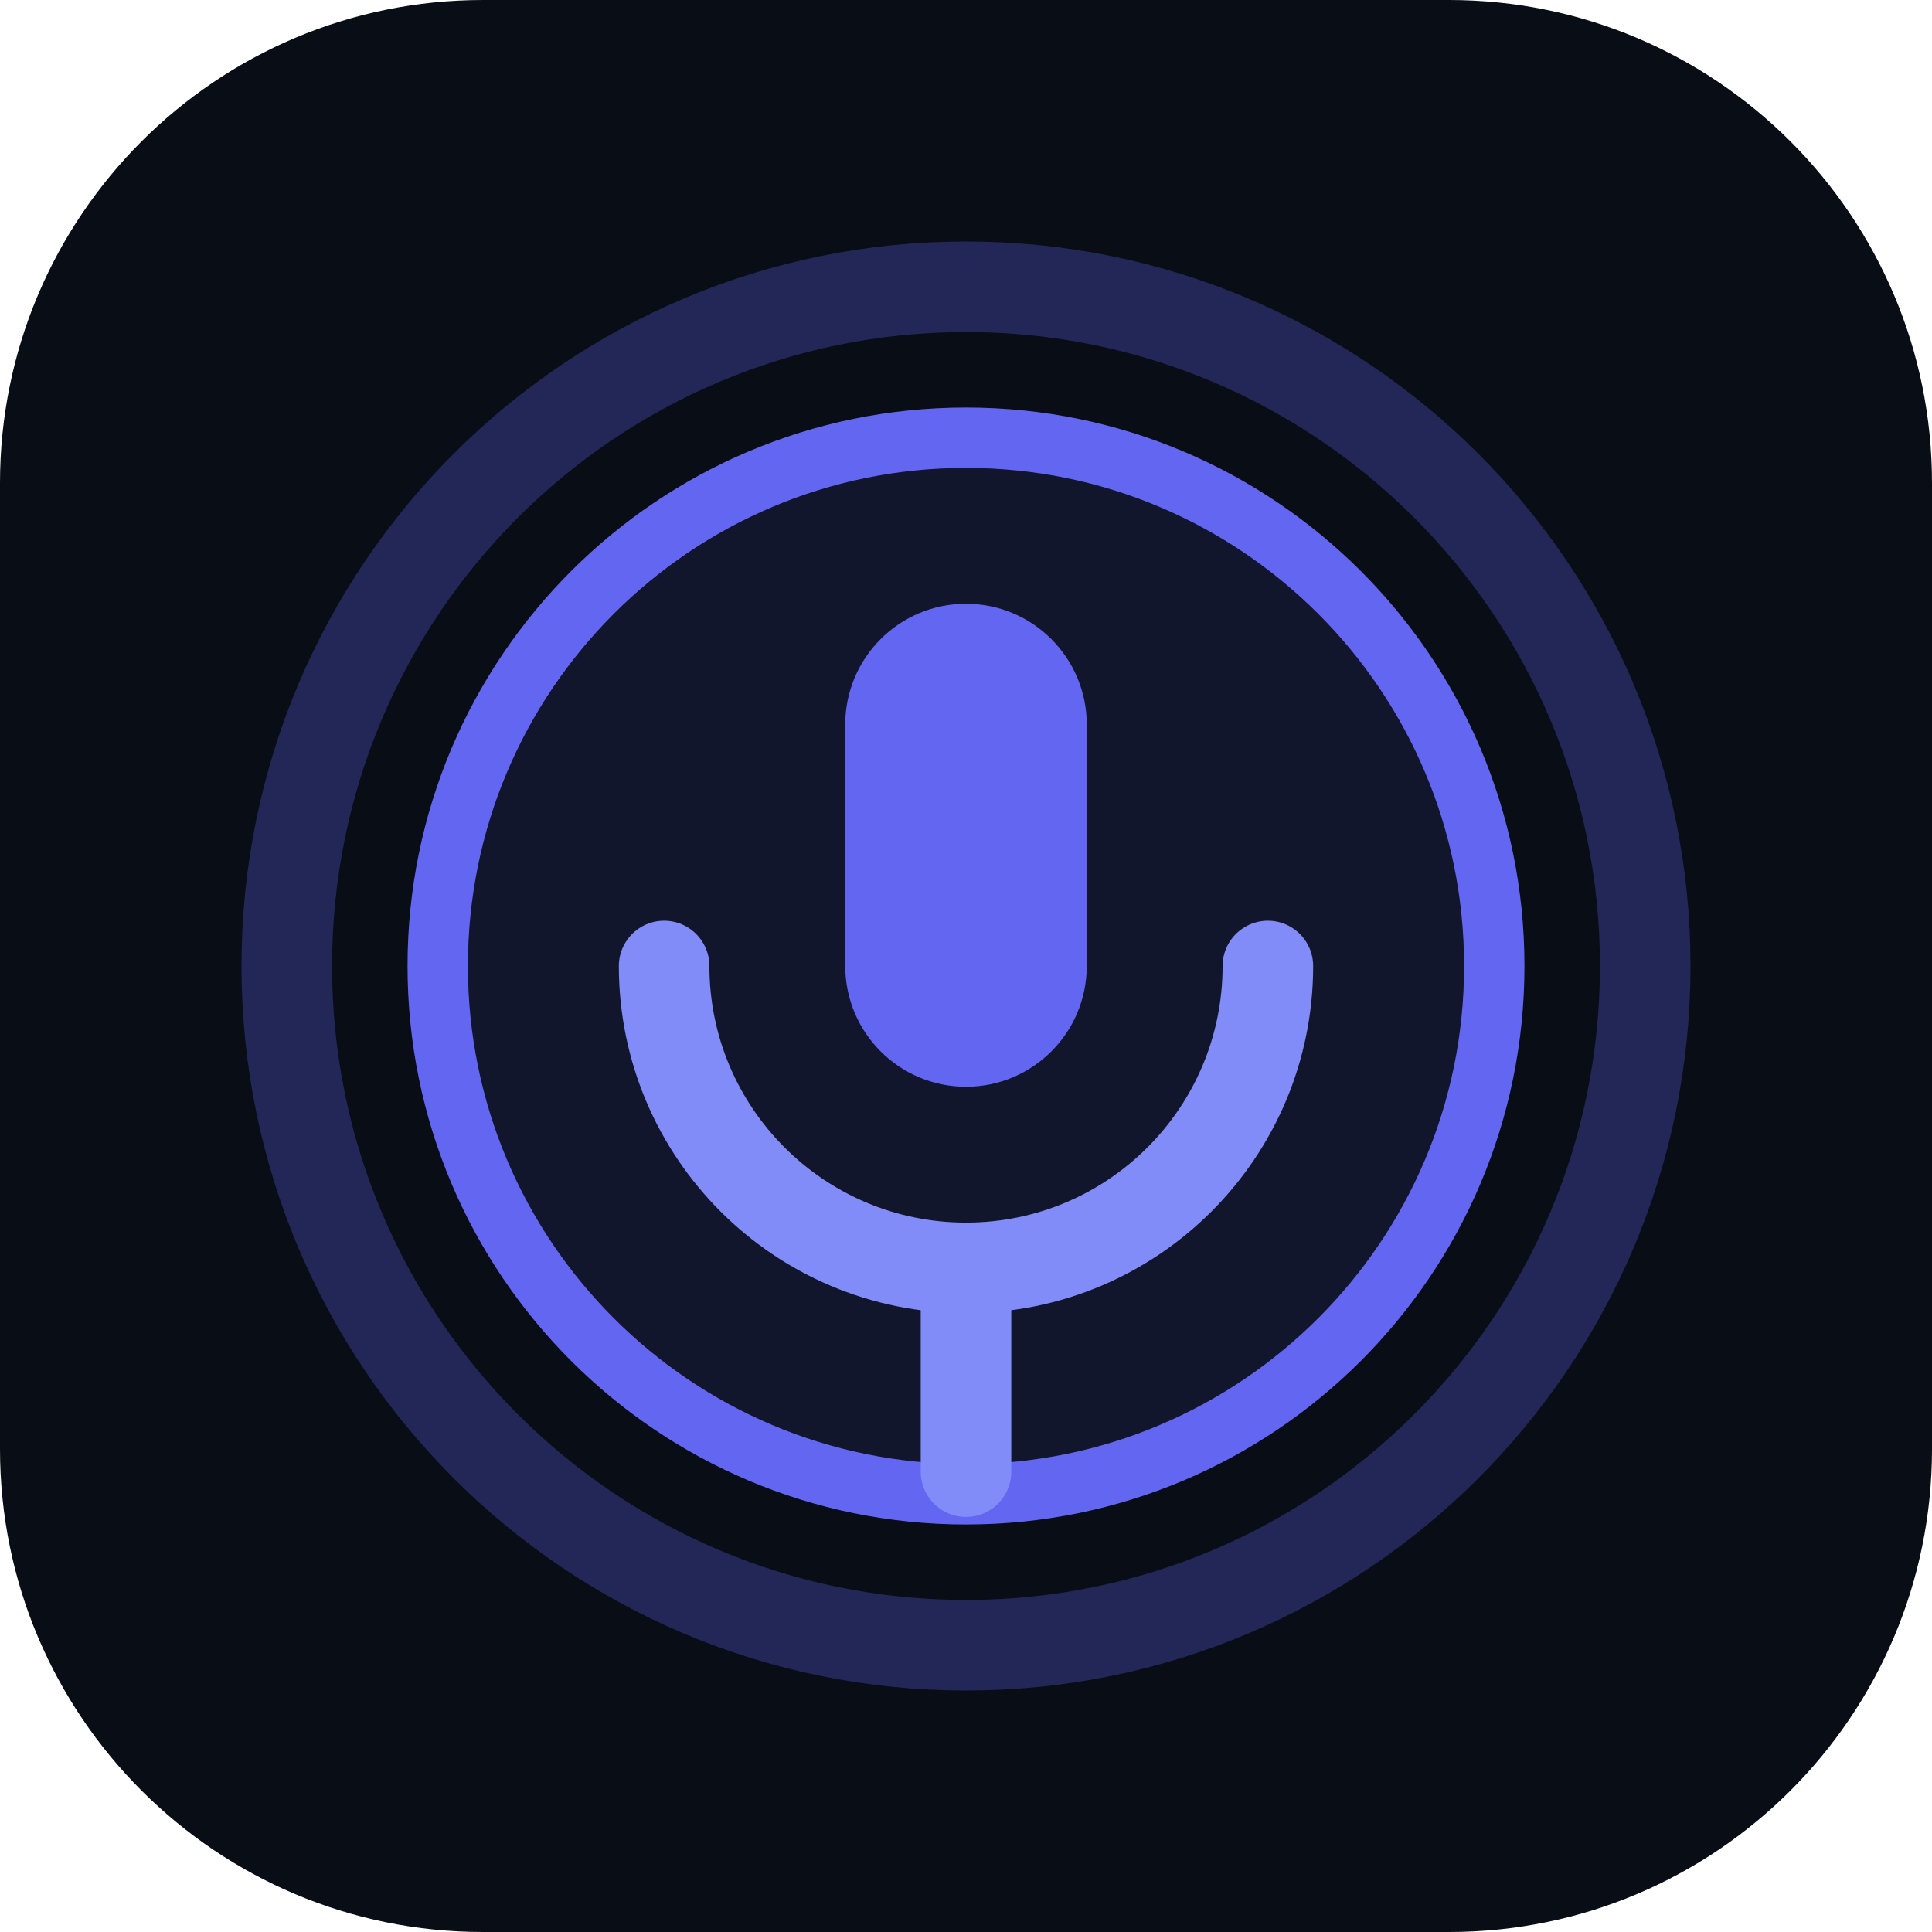
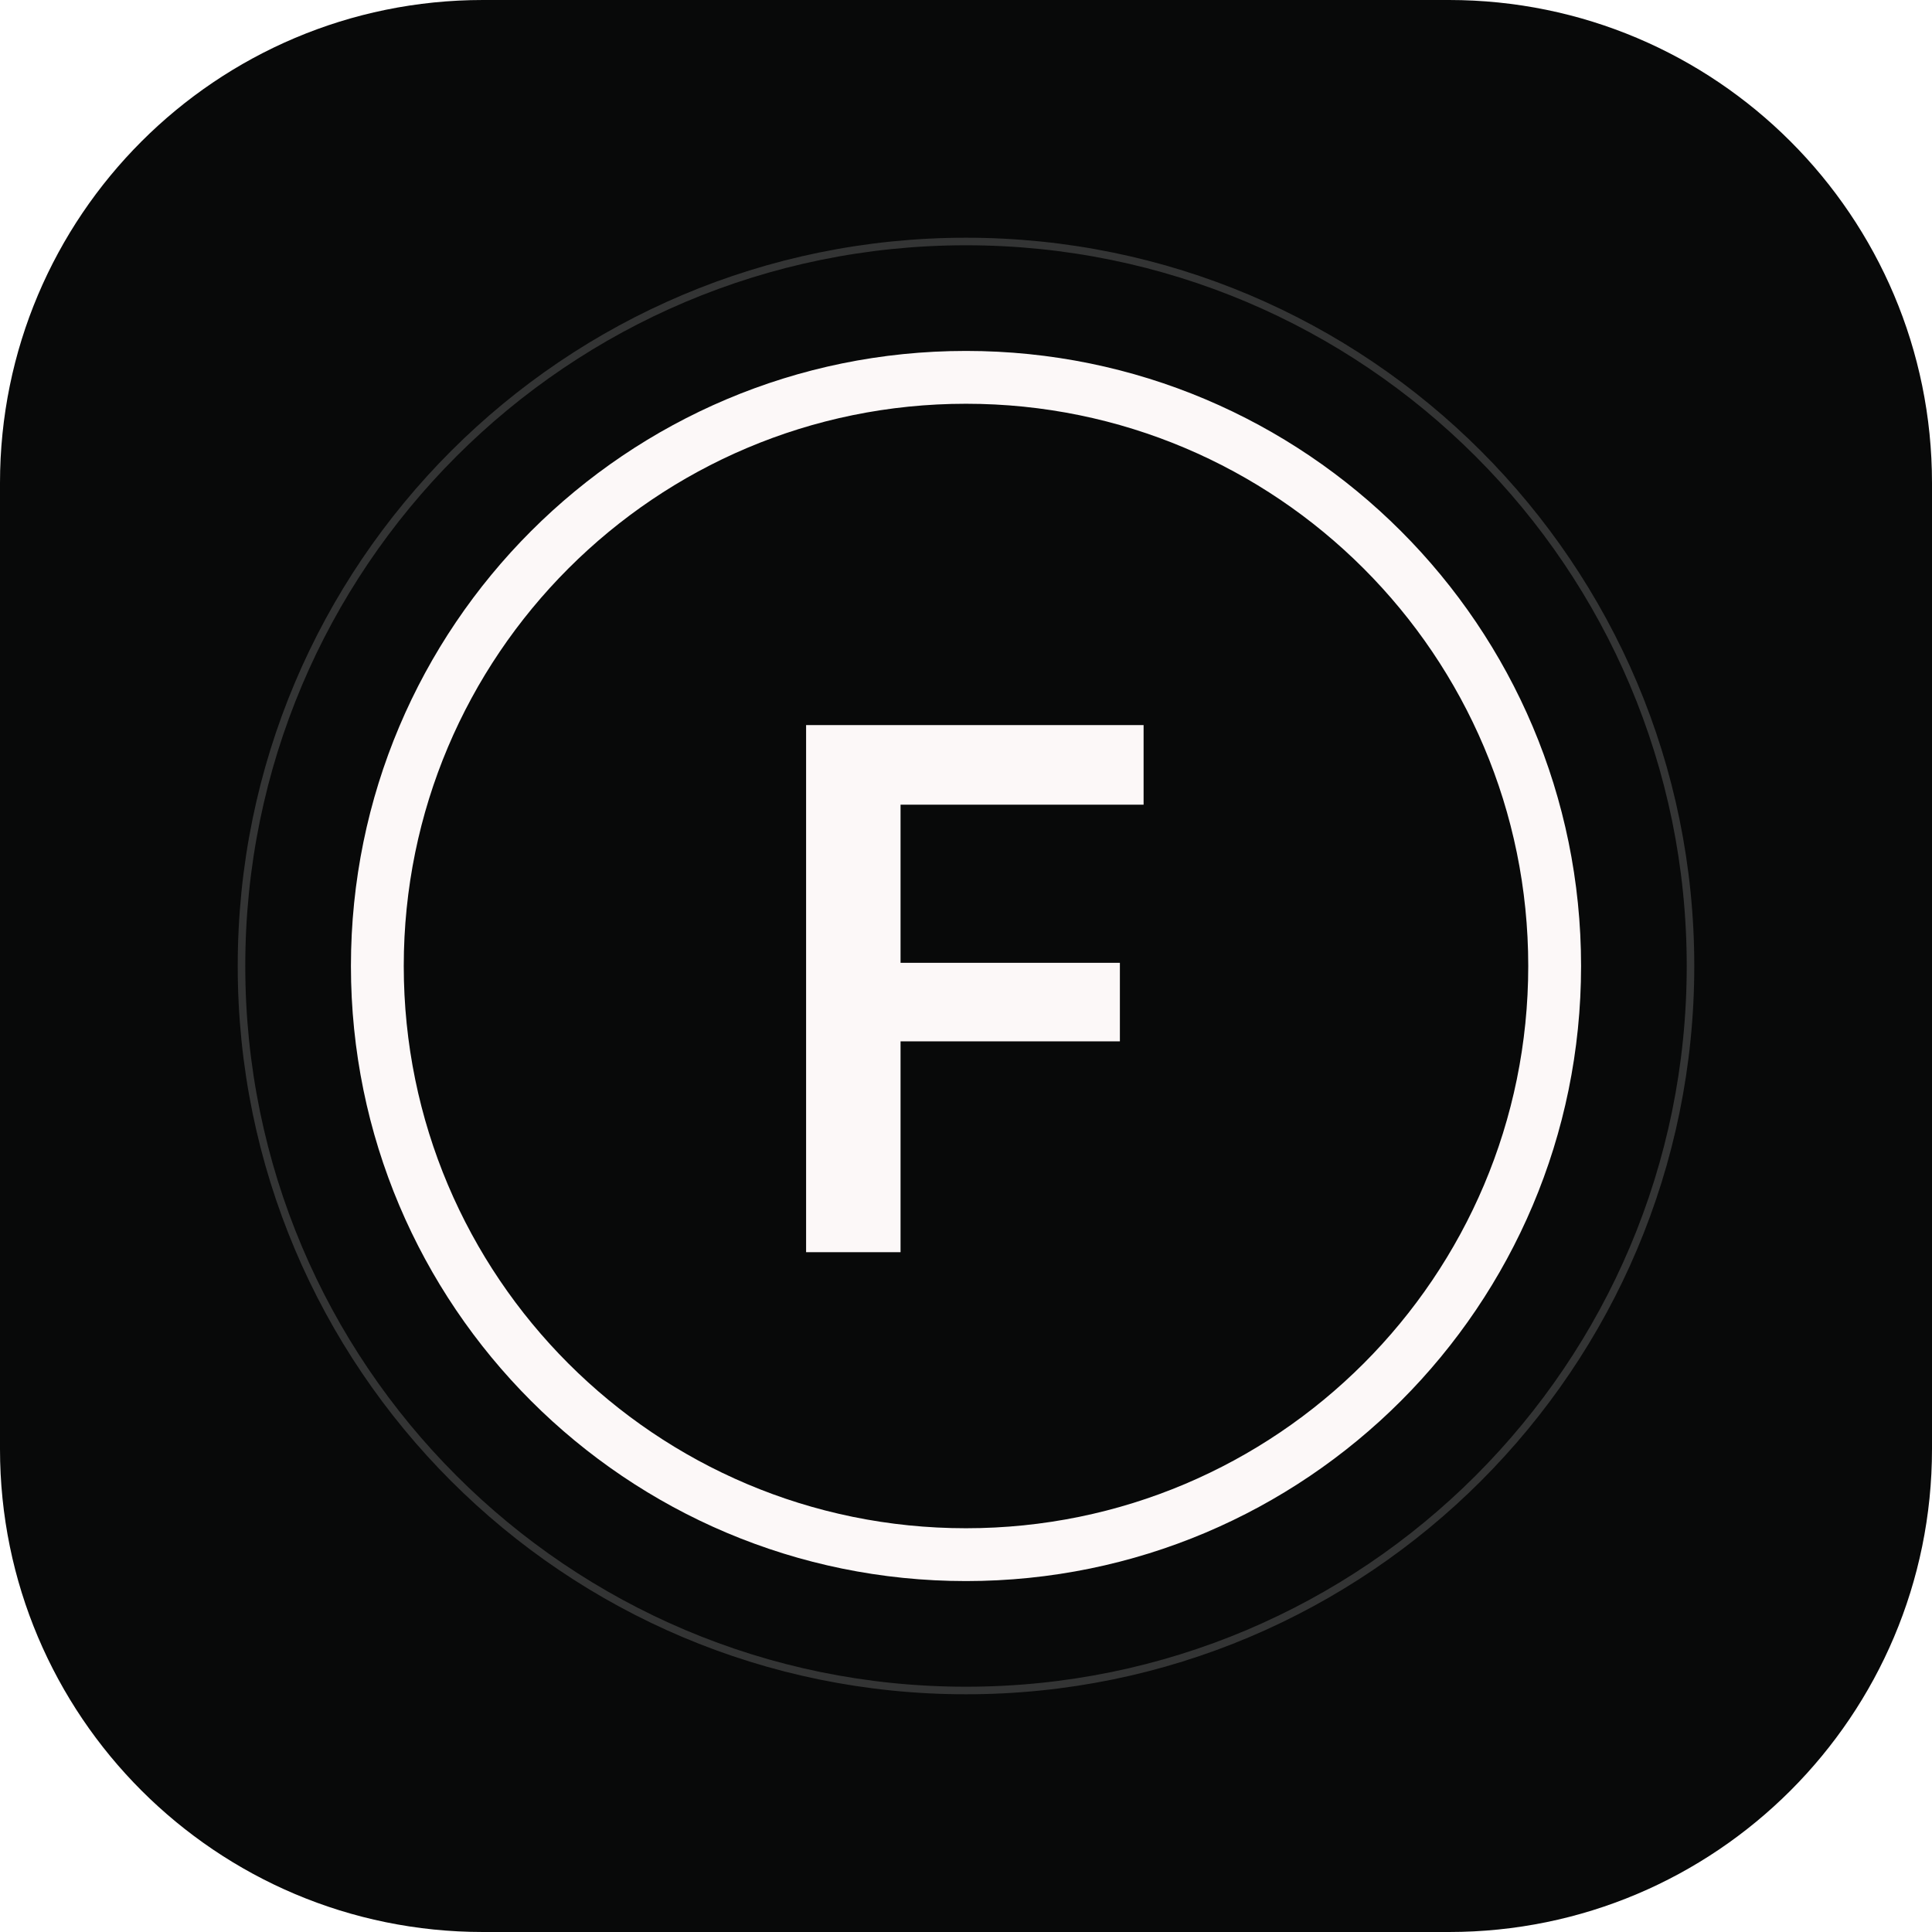
<svg xmlns="http://www.w3.org/2000/svg" viewBox="0 0 512 512" fill="none">
-   <rect width="512" height="512" rx="128" fill="#090D16" />
-   <circle cx="256" cy="256" r="180" stroke="#6366F1" stroke-width="24" stroke-opacity="0.3" />
-   <circle cx="256" cy="256" r="140" fill="#6366F1" fill-opacity="0.1" stroke="#6366F1" stroke-width="16" />
-   <rect x="224" y="160" width="64" height="128" rx="32" fill="#6366F1" />
-   <path d="M176 256C176 300.183 211.817 336 256 336C300.183 336 336 300.183 336 256" stroke="#818CF8" stroke-width="24" stroke-linecap="round" />
-   <line x1="256" y1="336" x2="256" y2="390" stroke="#818CF8" stroke-width="24" stroke-linecap="round" />
+   <rect width="512" height="512" rx="128" fill="#080909" />
+   <circle cx="256" cy="256" r="192" stroke="#E5E2E1" stroke-width="2" stroke-opacity="0.2" />
+   <circle cx="256" cy="256" r="156" stroke="#FCF8F8" stroke-width="14" />
+   <text x="256" y="262" text-anchor="middle" dominant-baseline="central" fill="#FCF8F8" font-family="Inter, -apple-system, BlinkMacSystemFont, 'Segoe UI', Roboto, sans-serif" font-size="192" font-weight="600" letter-spacing="-0.04em">F</text>
</svg>
